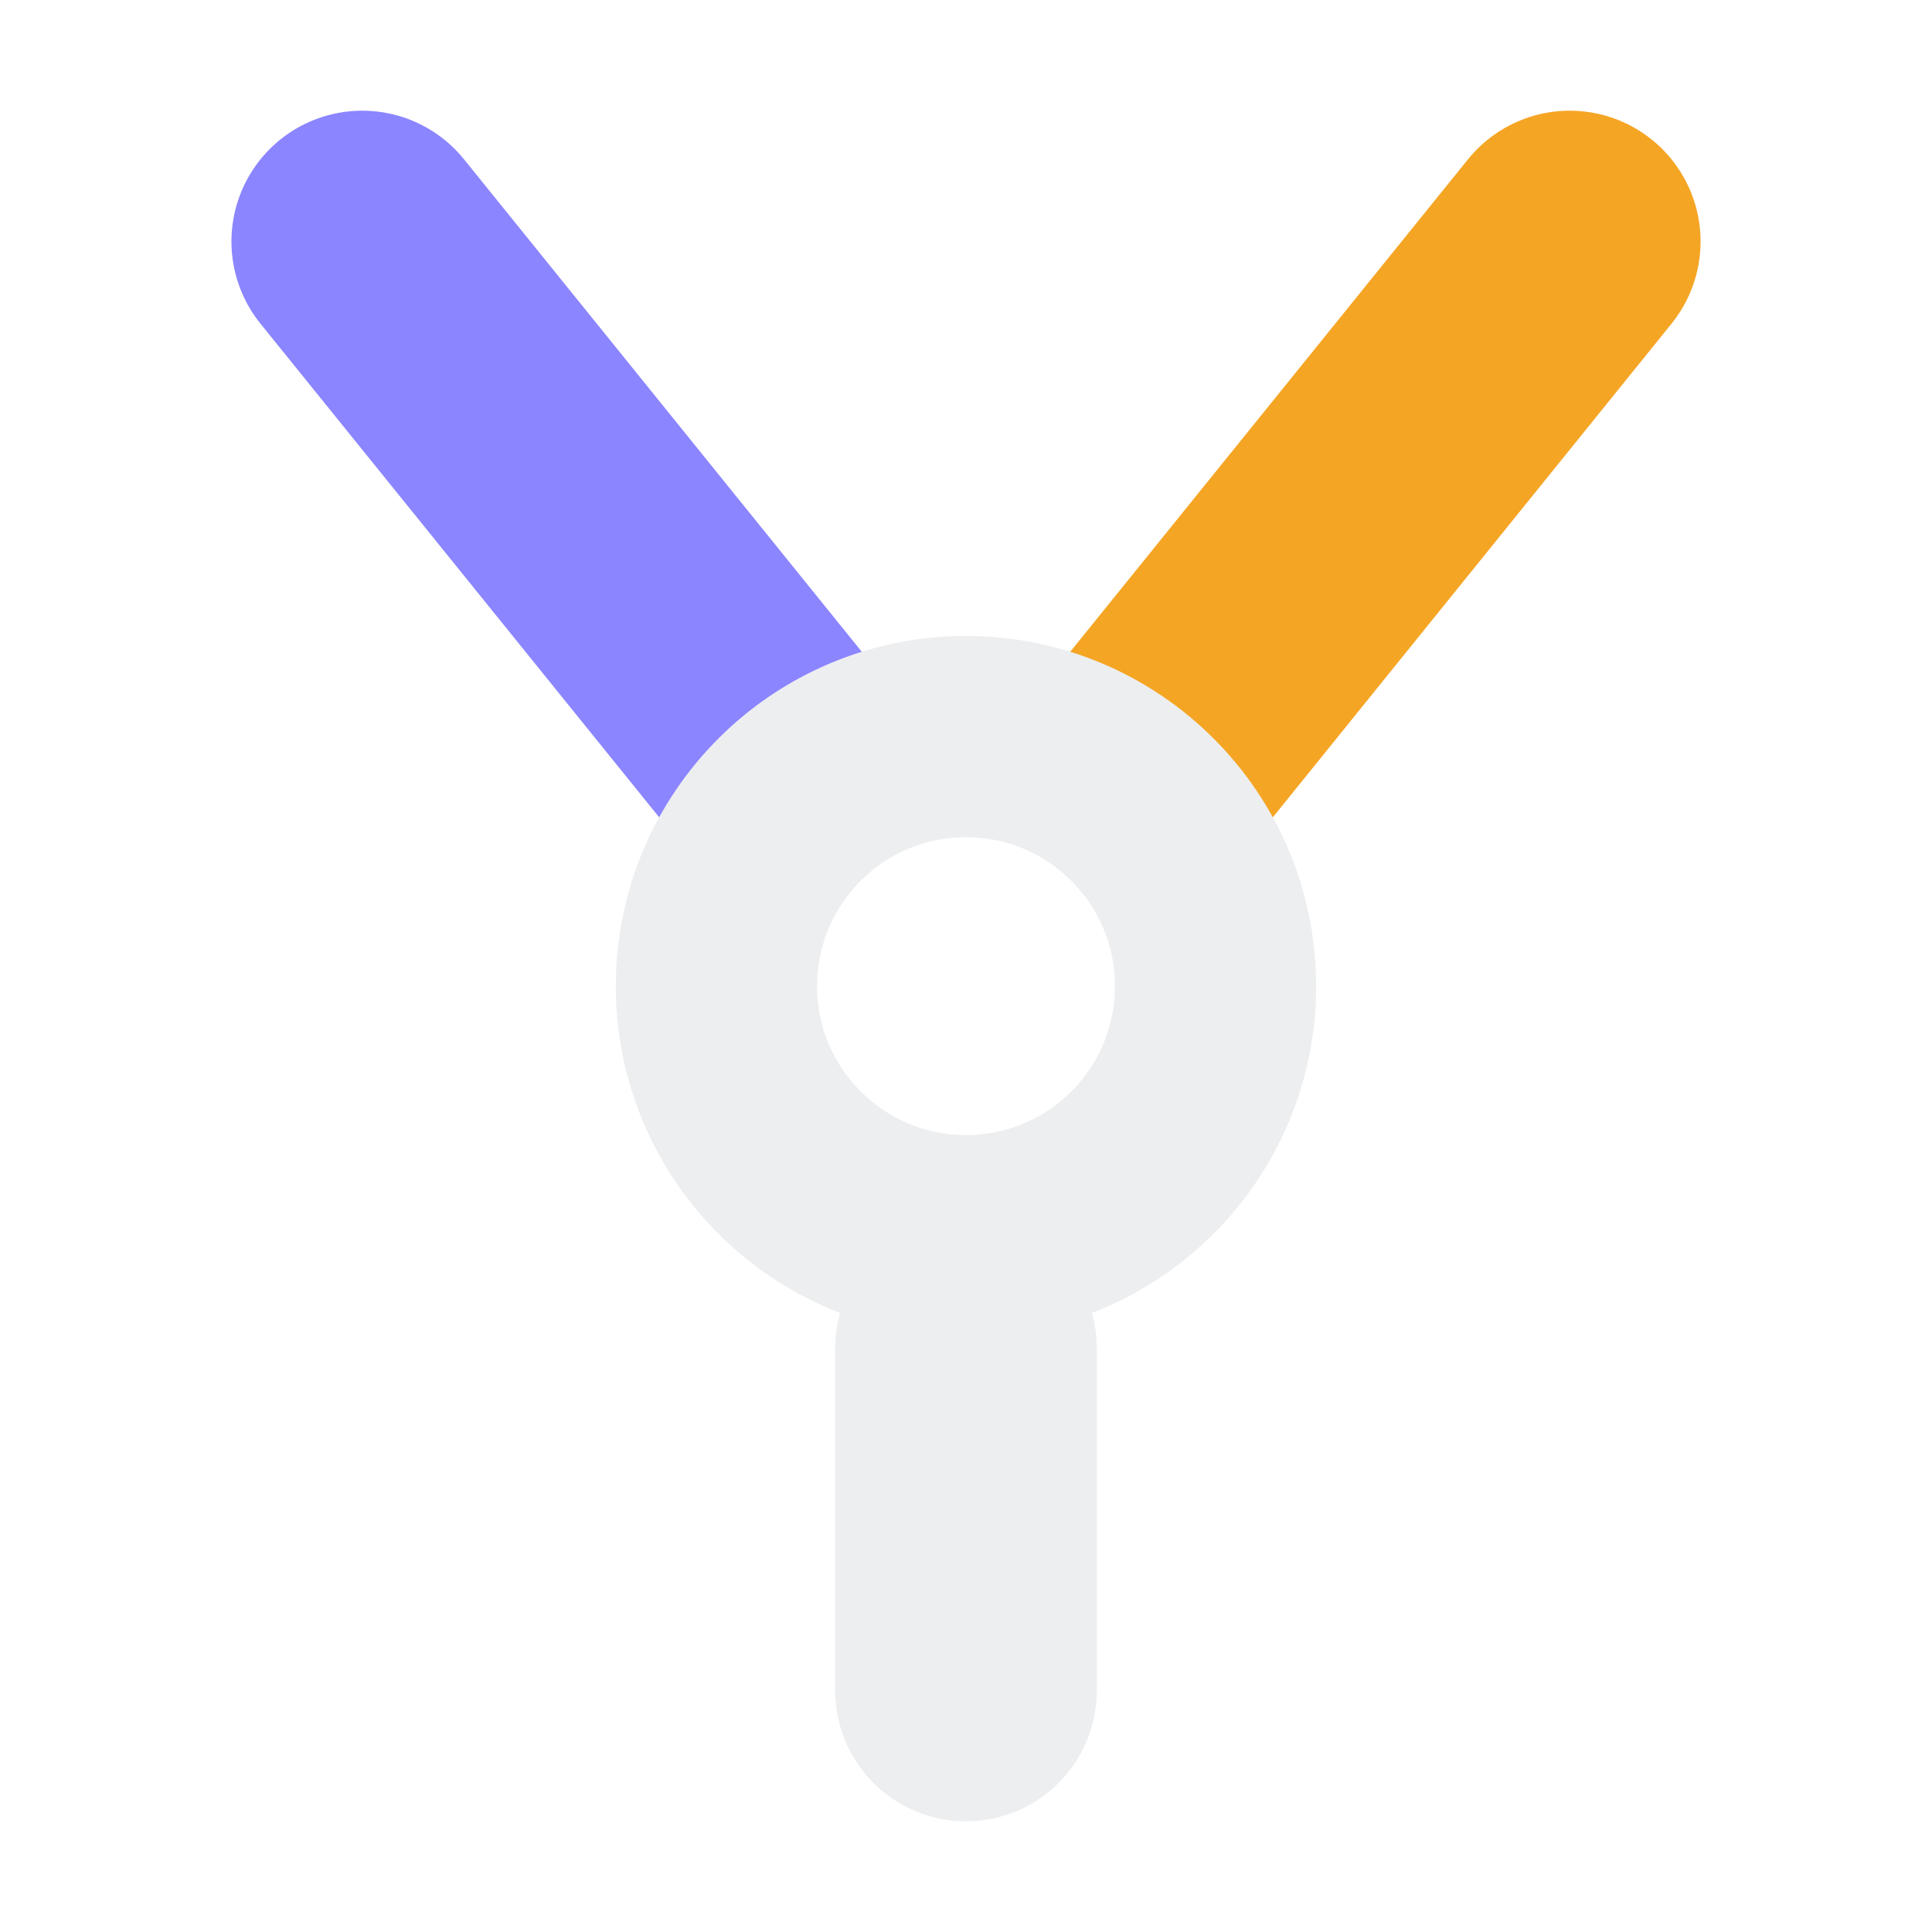
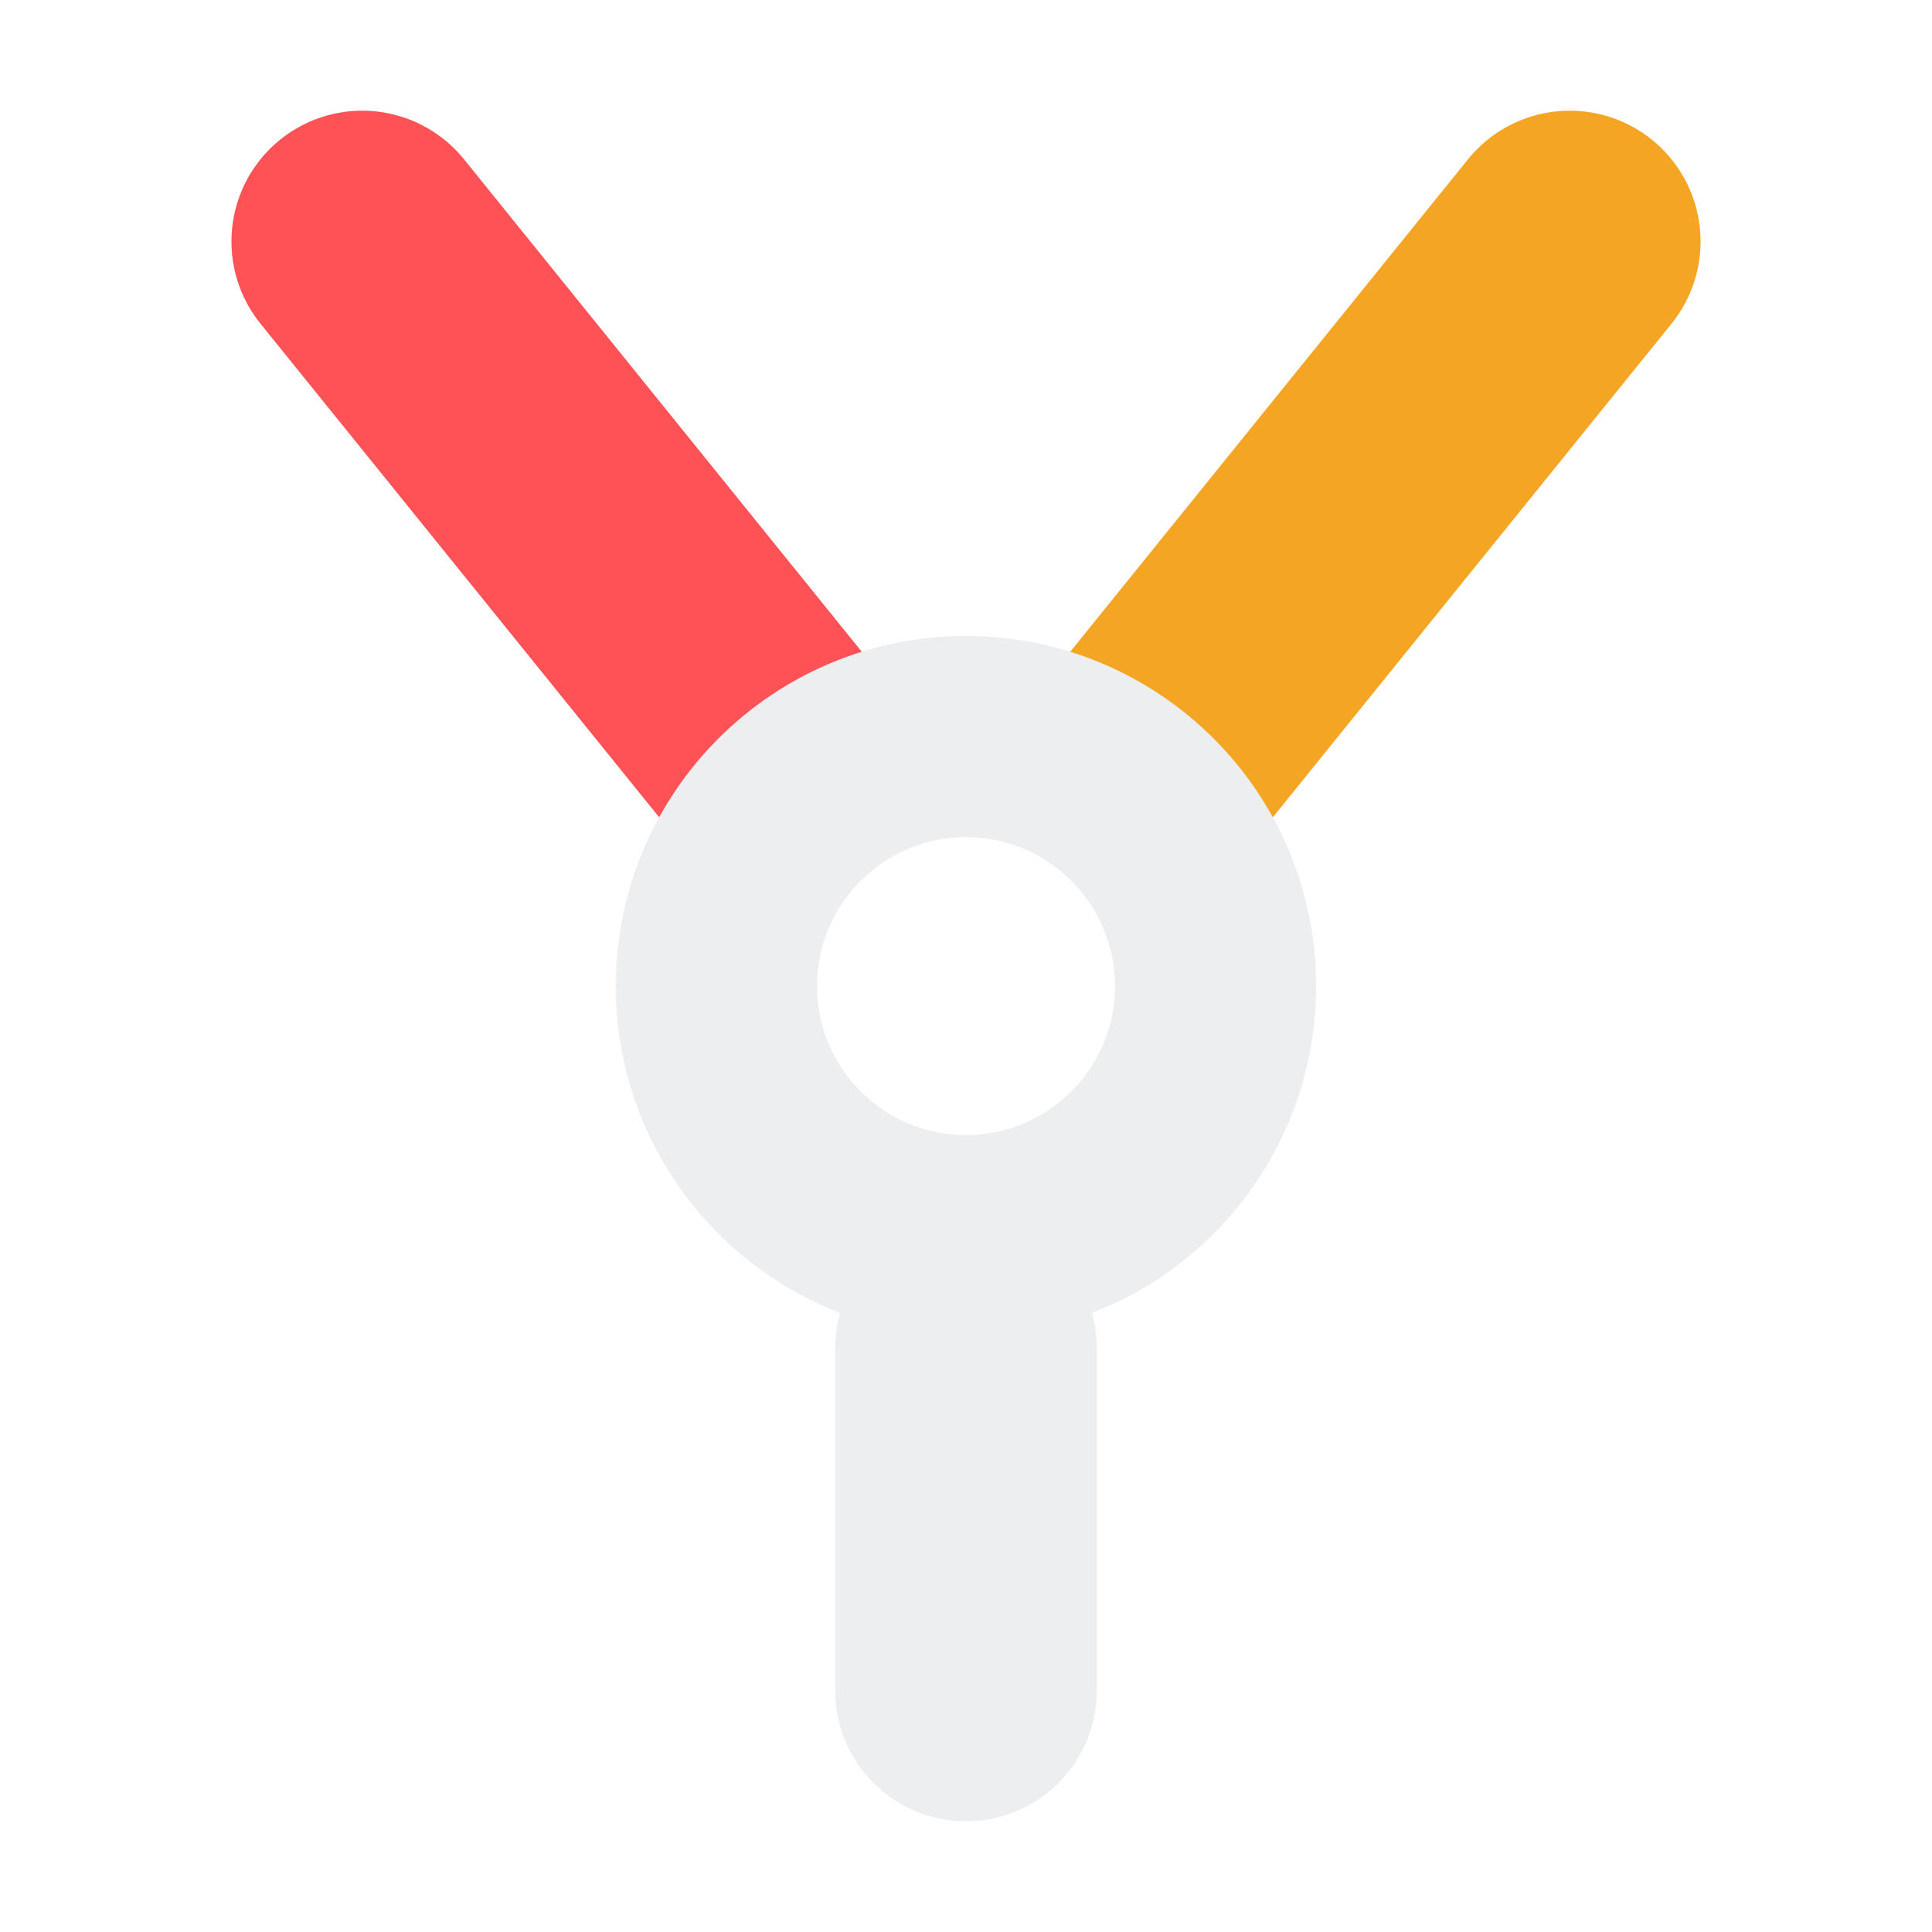
<svg xmlns="http://www.w3.org/2000/svg" viewBox="0 0 48 48" width="48" height="48" role="img" aria-label="Yaver">
-   <path d="M9 6 L19.5 19" fill="none" stroke="#8B85FF" stroke-width="6.5" stroke-linecap="round" />
+   <path d="M9 6 L19.5 19" fill="none" stroke="#FF5257" stroke-width="6.5" stroke-linecap="round" />
  <path d="M39 6 L28.5 19" fill="none" stroke="#F5A524" stroke-width="6.5" stroke-linecap="round" />
  <circle cx="24" cy="24.5" r="6.2" fill="none" stroke="#EDEEF0" stroke-width="5" />
  <path d="M24 33.5 V42" fill="none" stroke="#EDEEF0" stroke-width="6.5" stroke-linecap="round" />
</svg>
